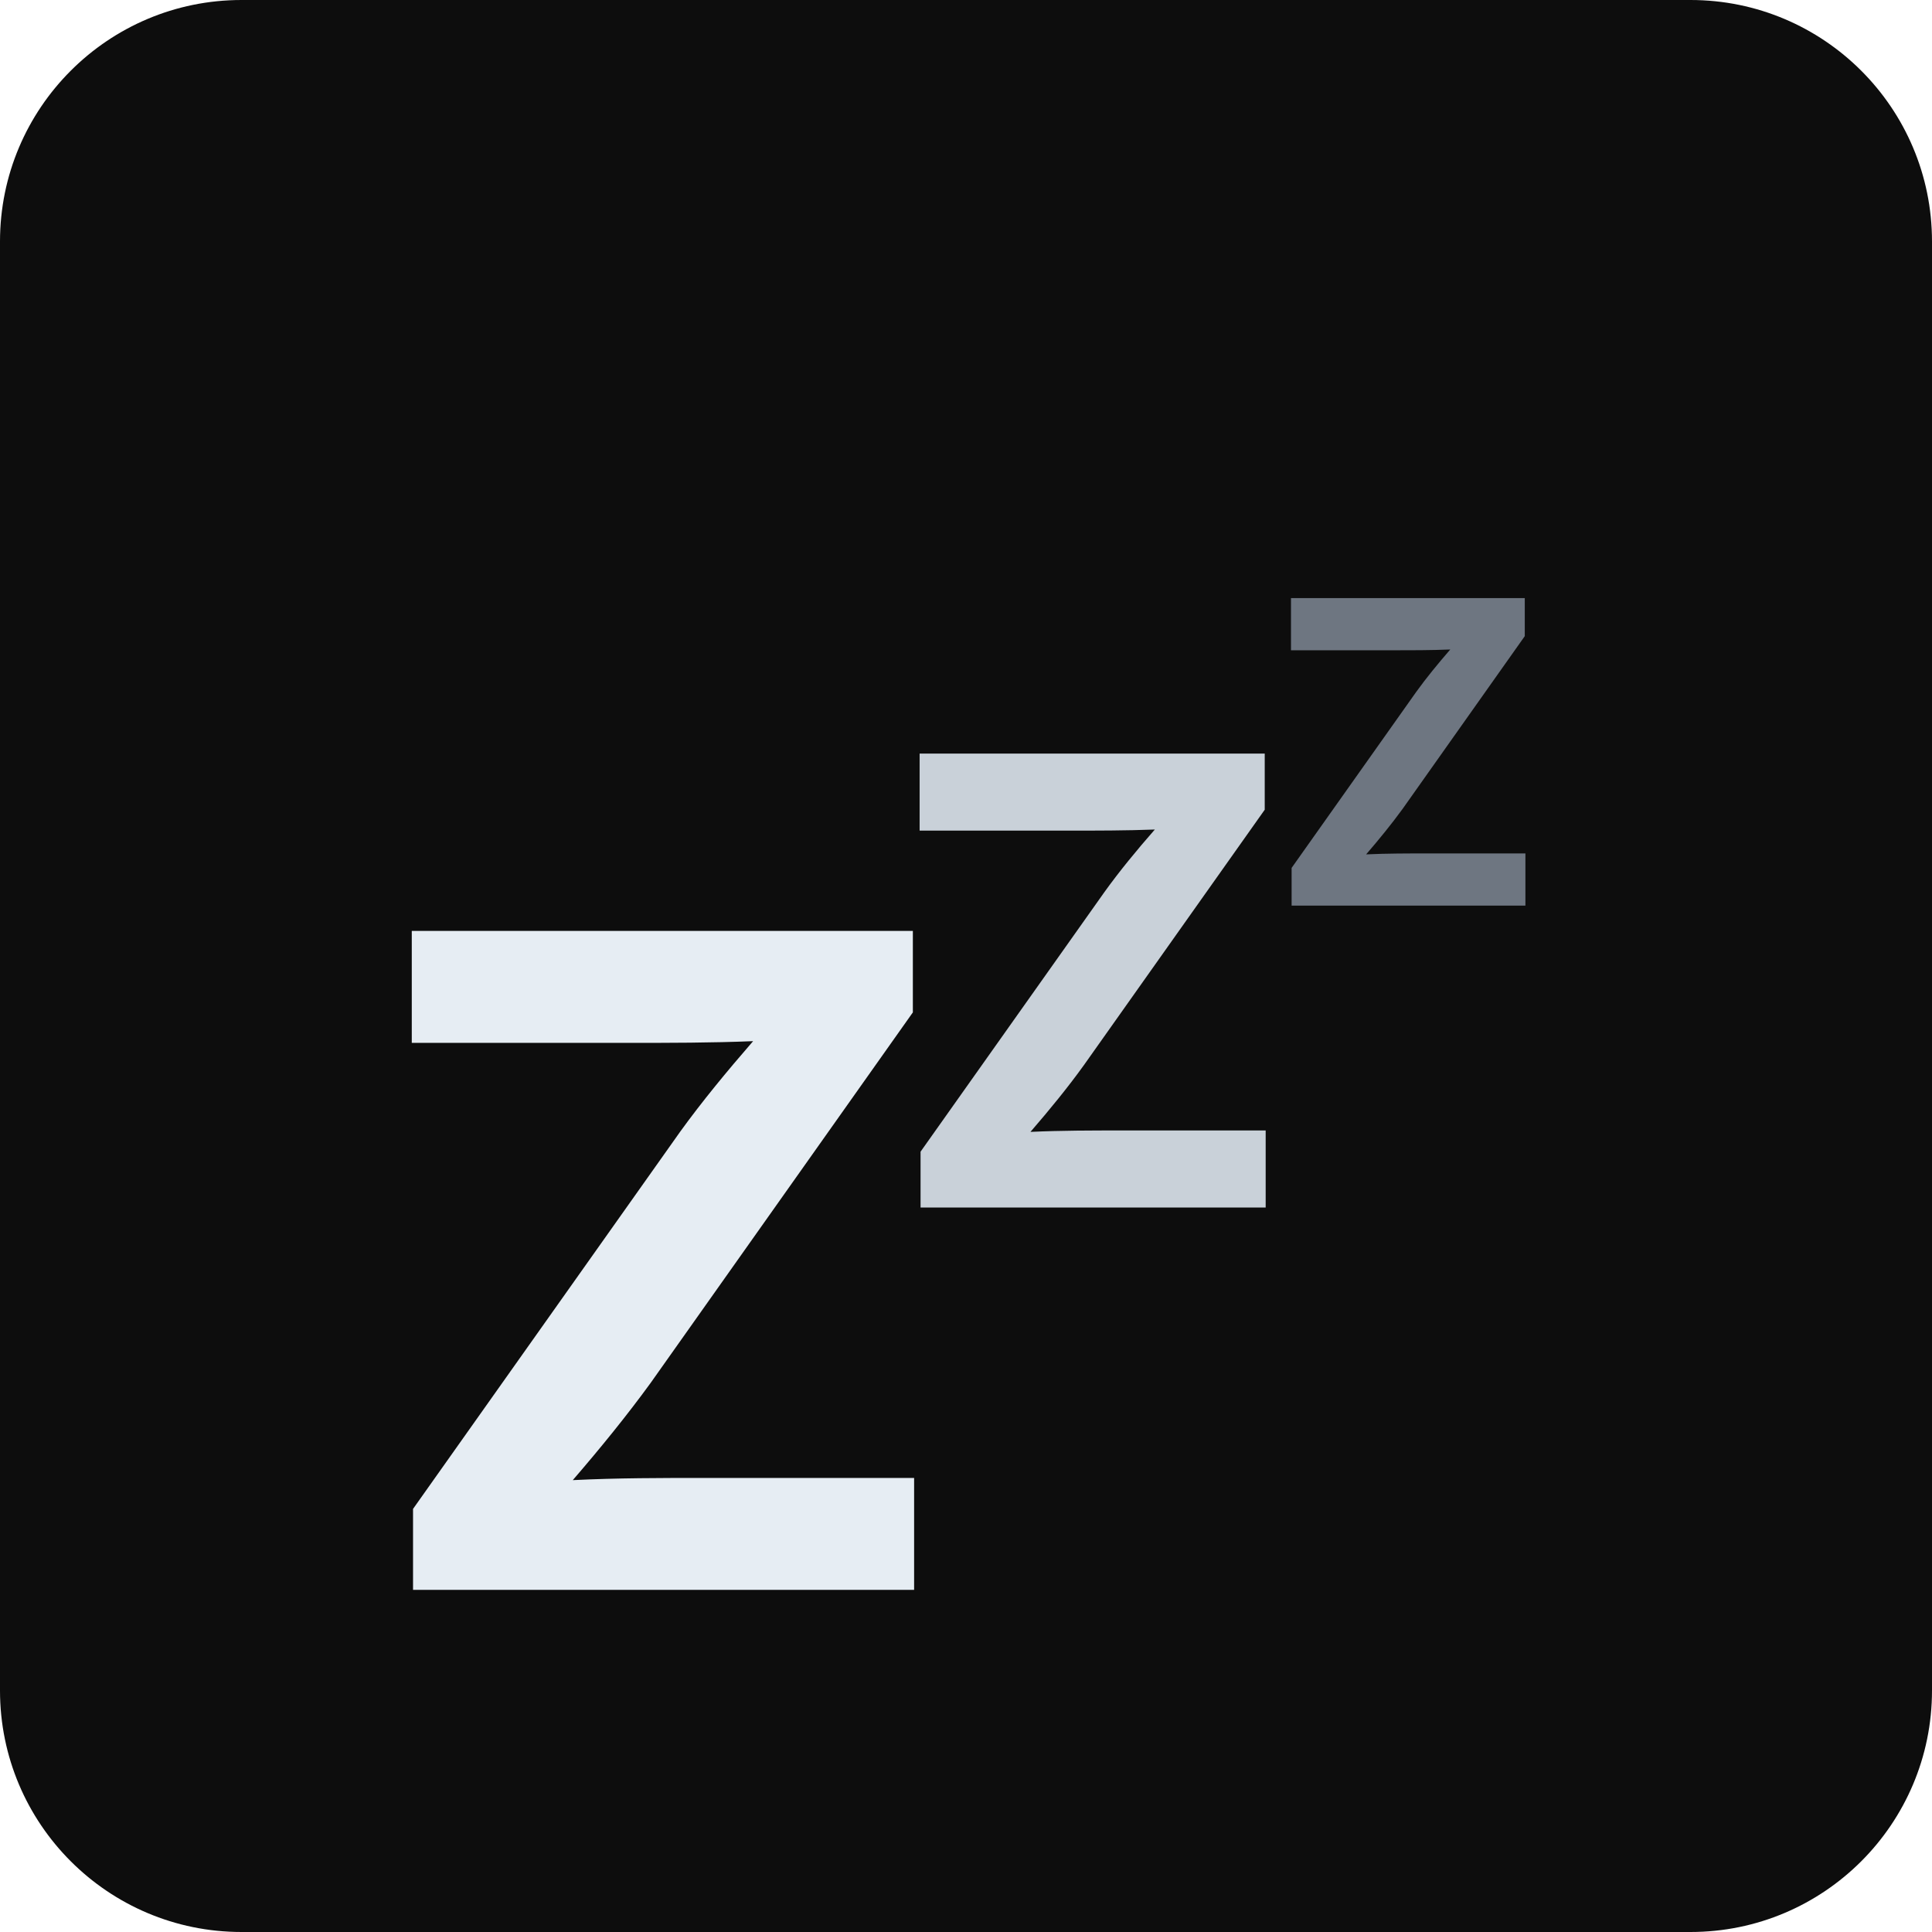
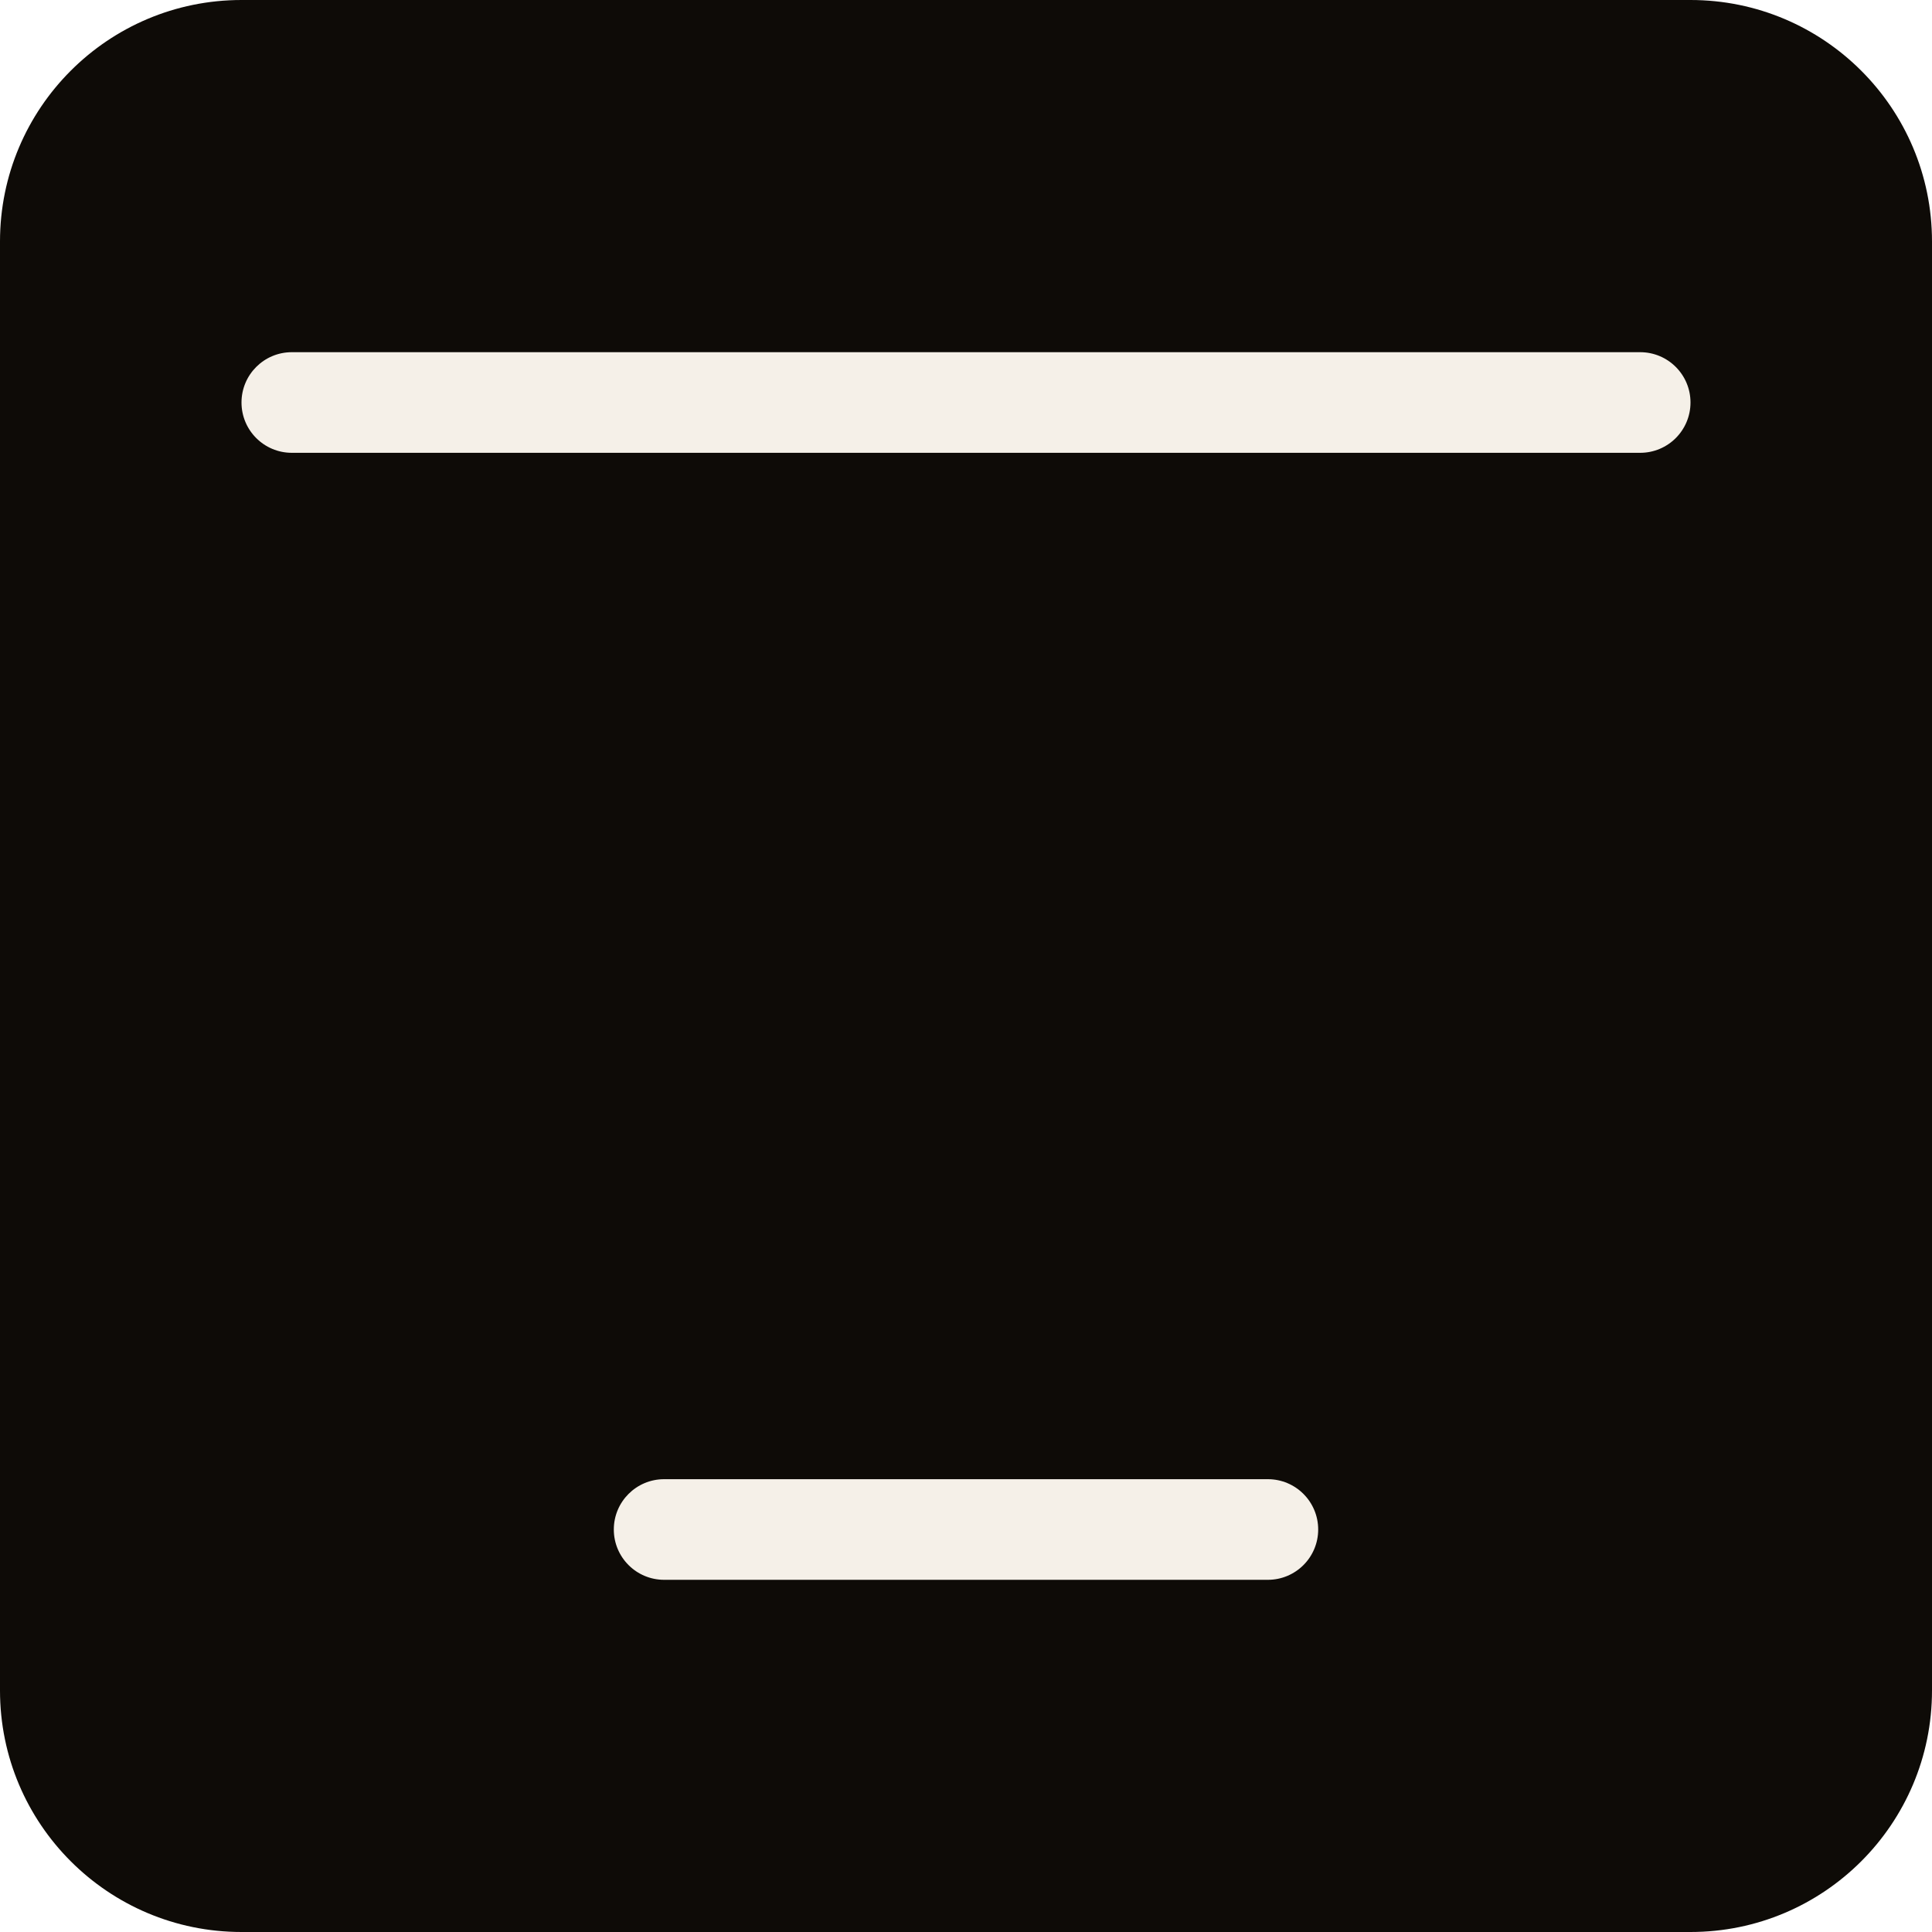
<svg xmlns="http://www.w3.org/2000/svg" viewBox="0 0 192 192">
-   <rect width="192" height="192" rx="24" fill="#0d0d0d" />
-   <text x="36" y="158" font-family="-apple-system, BlinkMacSystemFont, sans-serif" font-size="90" font-weight="700" fill="#e6edf3">Z</text>
-   <text x="88" y="120" font-family="-apple-system, BlinkMacSystemFont, sans-serif" font-size="62" font-weight="700" fill="#c9d1d9">Z</text>
-   <text x="126" y="90" font-family="-apple-system, BlinkMacSystemFont, sans-serif" font-size="42" font-weight="700" fill="#6e7681">Z</text>
+   <rect width="192" height="192" rx="24" fill="#0e0b07" />
+   <rect x="24" y="35" width="144" height="10" rx="5" fill="#f5f0e8" />
+   <rect x="61" y="147" width="70" height="10" rx="5" fill="#f5f0e8" />
</svg>
